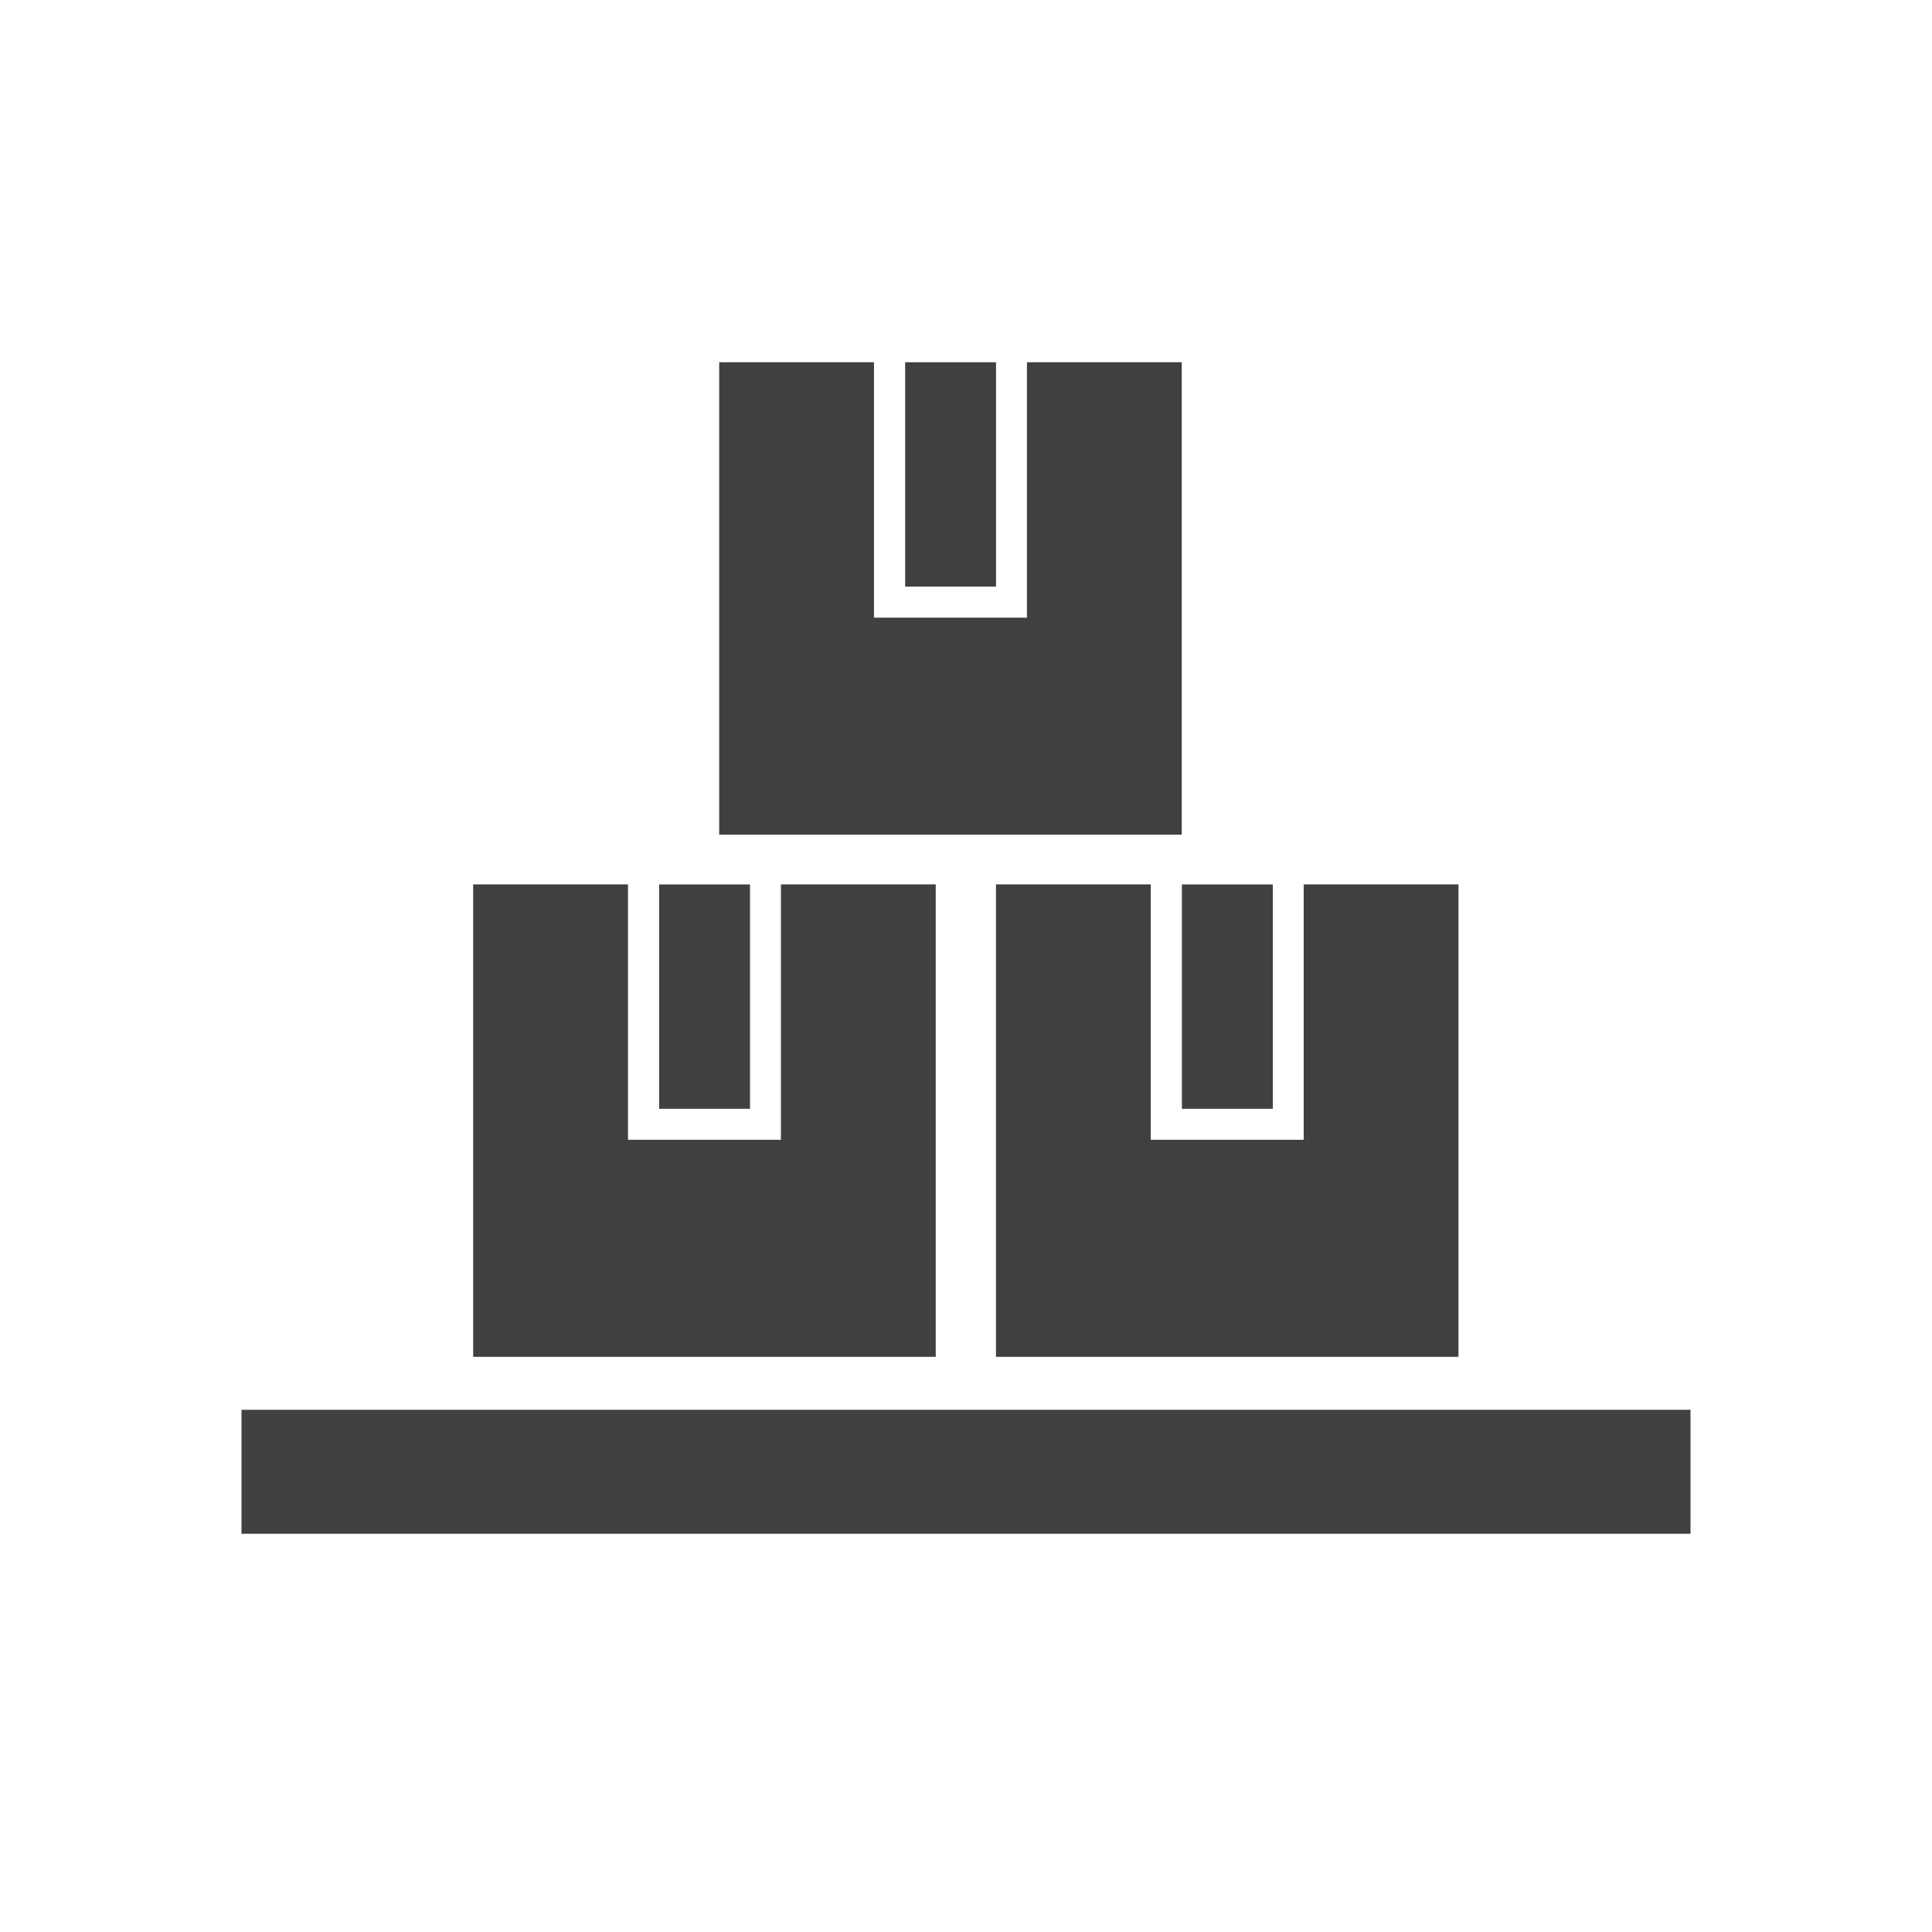
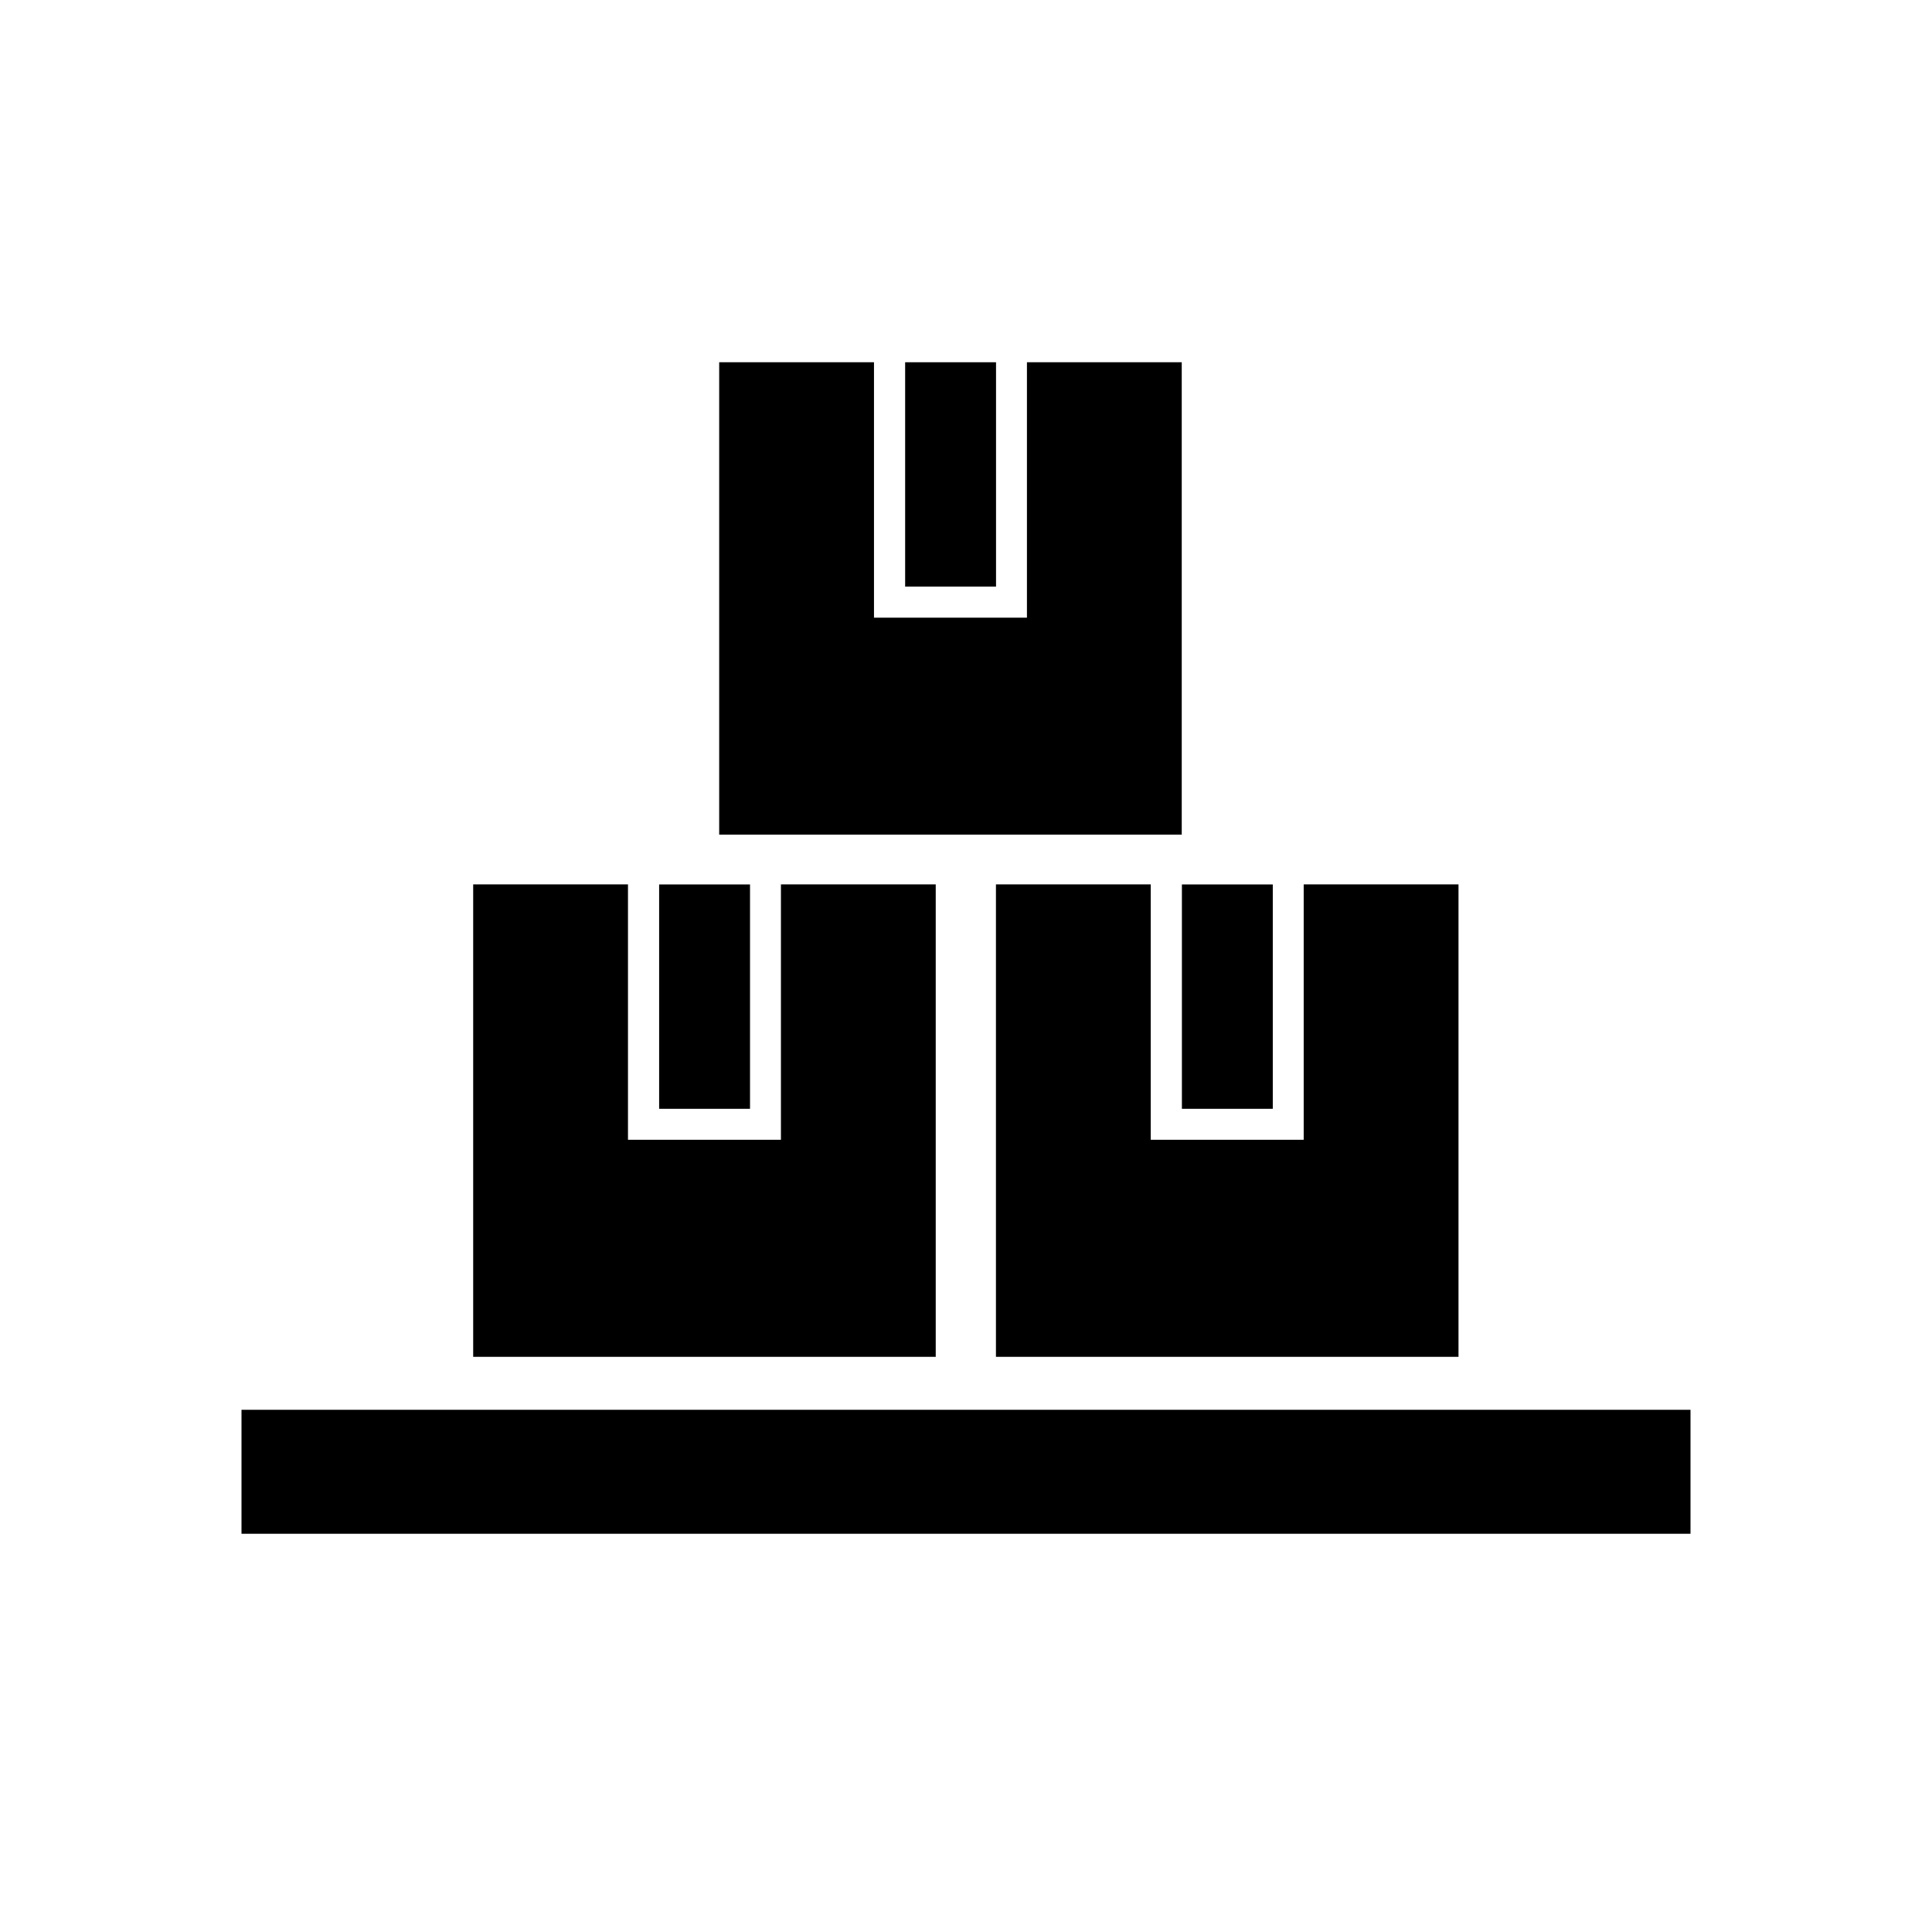
- <svg xmlns="http://www.w3.org/2000/svg" width="24" height="24" viewBox="0 0 24 24" fill="none">
-   <path d="M14.684 10.368H8.934V4.5H10.857V7.673H12.757V4.5H14.68V10.367L14.684 10.368Z" fill="#404040" />
-   <path d="M12.373 4.5H11.244V7.287H12.373V4.5Z" fill="#404040" />
-   <path d="M11.628 16.855H5.878V10.986H7.801V14.159H9.701V10.986H11.624V16.854L11.628 16.855Z" fill="#404040" />
-   <path d="M9.317 10.987H8.188V13.774H9.317V10.987Z" fill="#404040" />
-   <path d="M18.122 16.855H12.372V10.986H14.295V14.159H16.195V10.986H18.118V16.854L18.122 16.855Z" fill="#404040" />
-   <path d="M15.811 10.987H14.682V13.774H15.811V10.987Z" fill="#404040" />
-   <path d="M21 17.513H3V19.053H21V17.513Z" fill="#404040" />
+ <svg xmlns="http://www.w3.org/2000/svg" width="24" height="24" viewBox="0 0 24 24" fill="currentColor">
+   <path d="M14.684 10.368H8.934V4.5H10.857V7.673H12.757V4.5H14.68V10.367L14.684 10.368Z" fill="currentColor" />
+   <path d="M12.373 4.5H11.244V7.287H12.373V4.5Z" fill="currentColor" />
+   <path d="M11.628 16.855H5.878V10.986H7.801V14.159H9.701V10.986H11.624V16.854L11.628 16.855Z" fill="currentColor" />
+   <path d="M9.317 10.987H8.188V13.774H9.317V10.987Z" fill="currentColor" />
+   <path d="M18.122 16.855H12.372V10.986H14.295V14.159H16.195V10.986H18.118V16.854L18.122 16.855Z" fill="currentColor" />
+   <path d="M15.811 10.987H14.682V13.774H15.811V10.987Z" fill="currentColor" />
+   <path d="M21 17.513H3V19.053H21V17.513Z" fill="currentColor" />
</svg>
